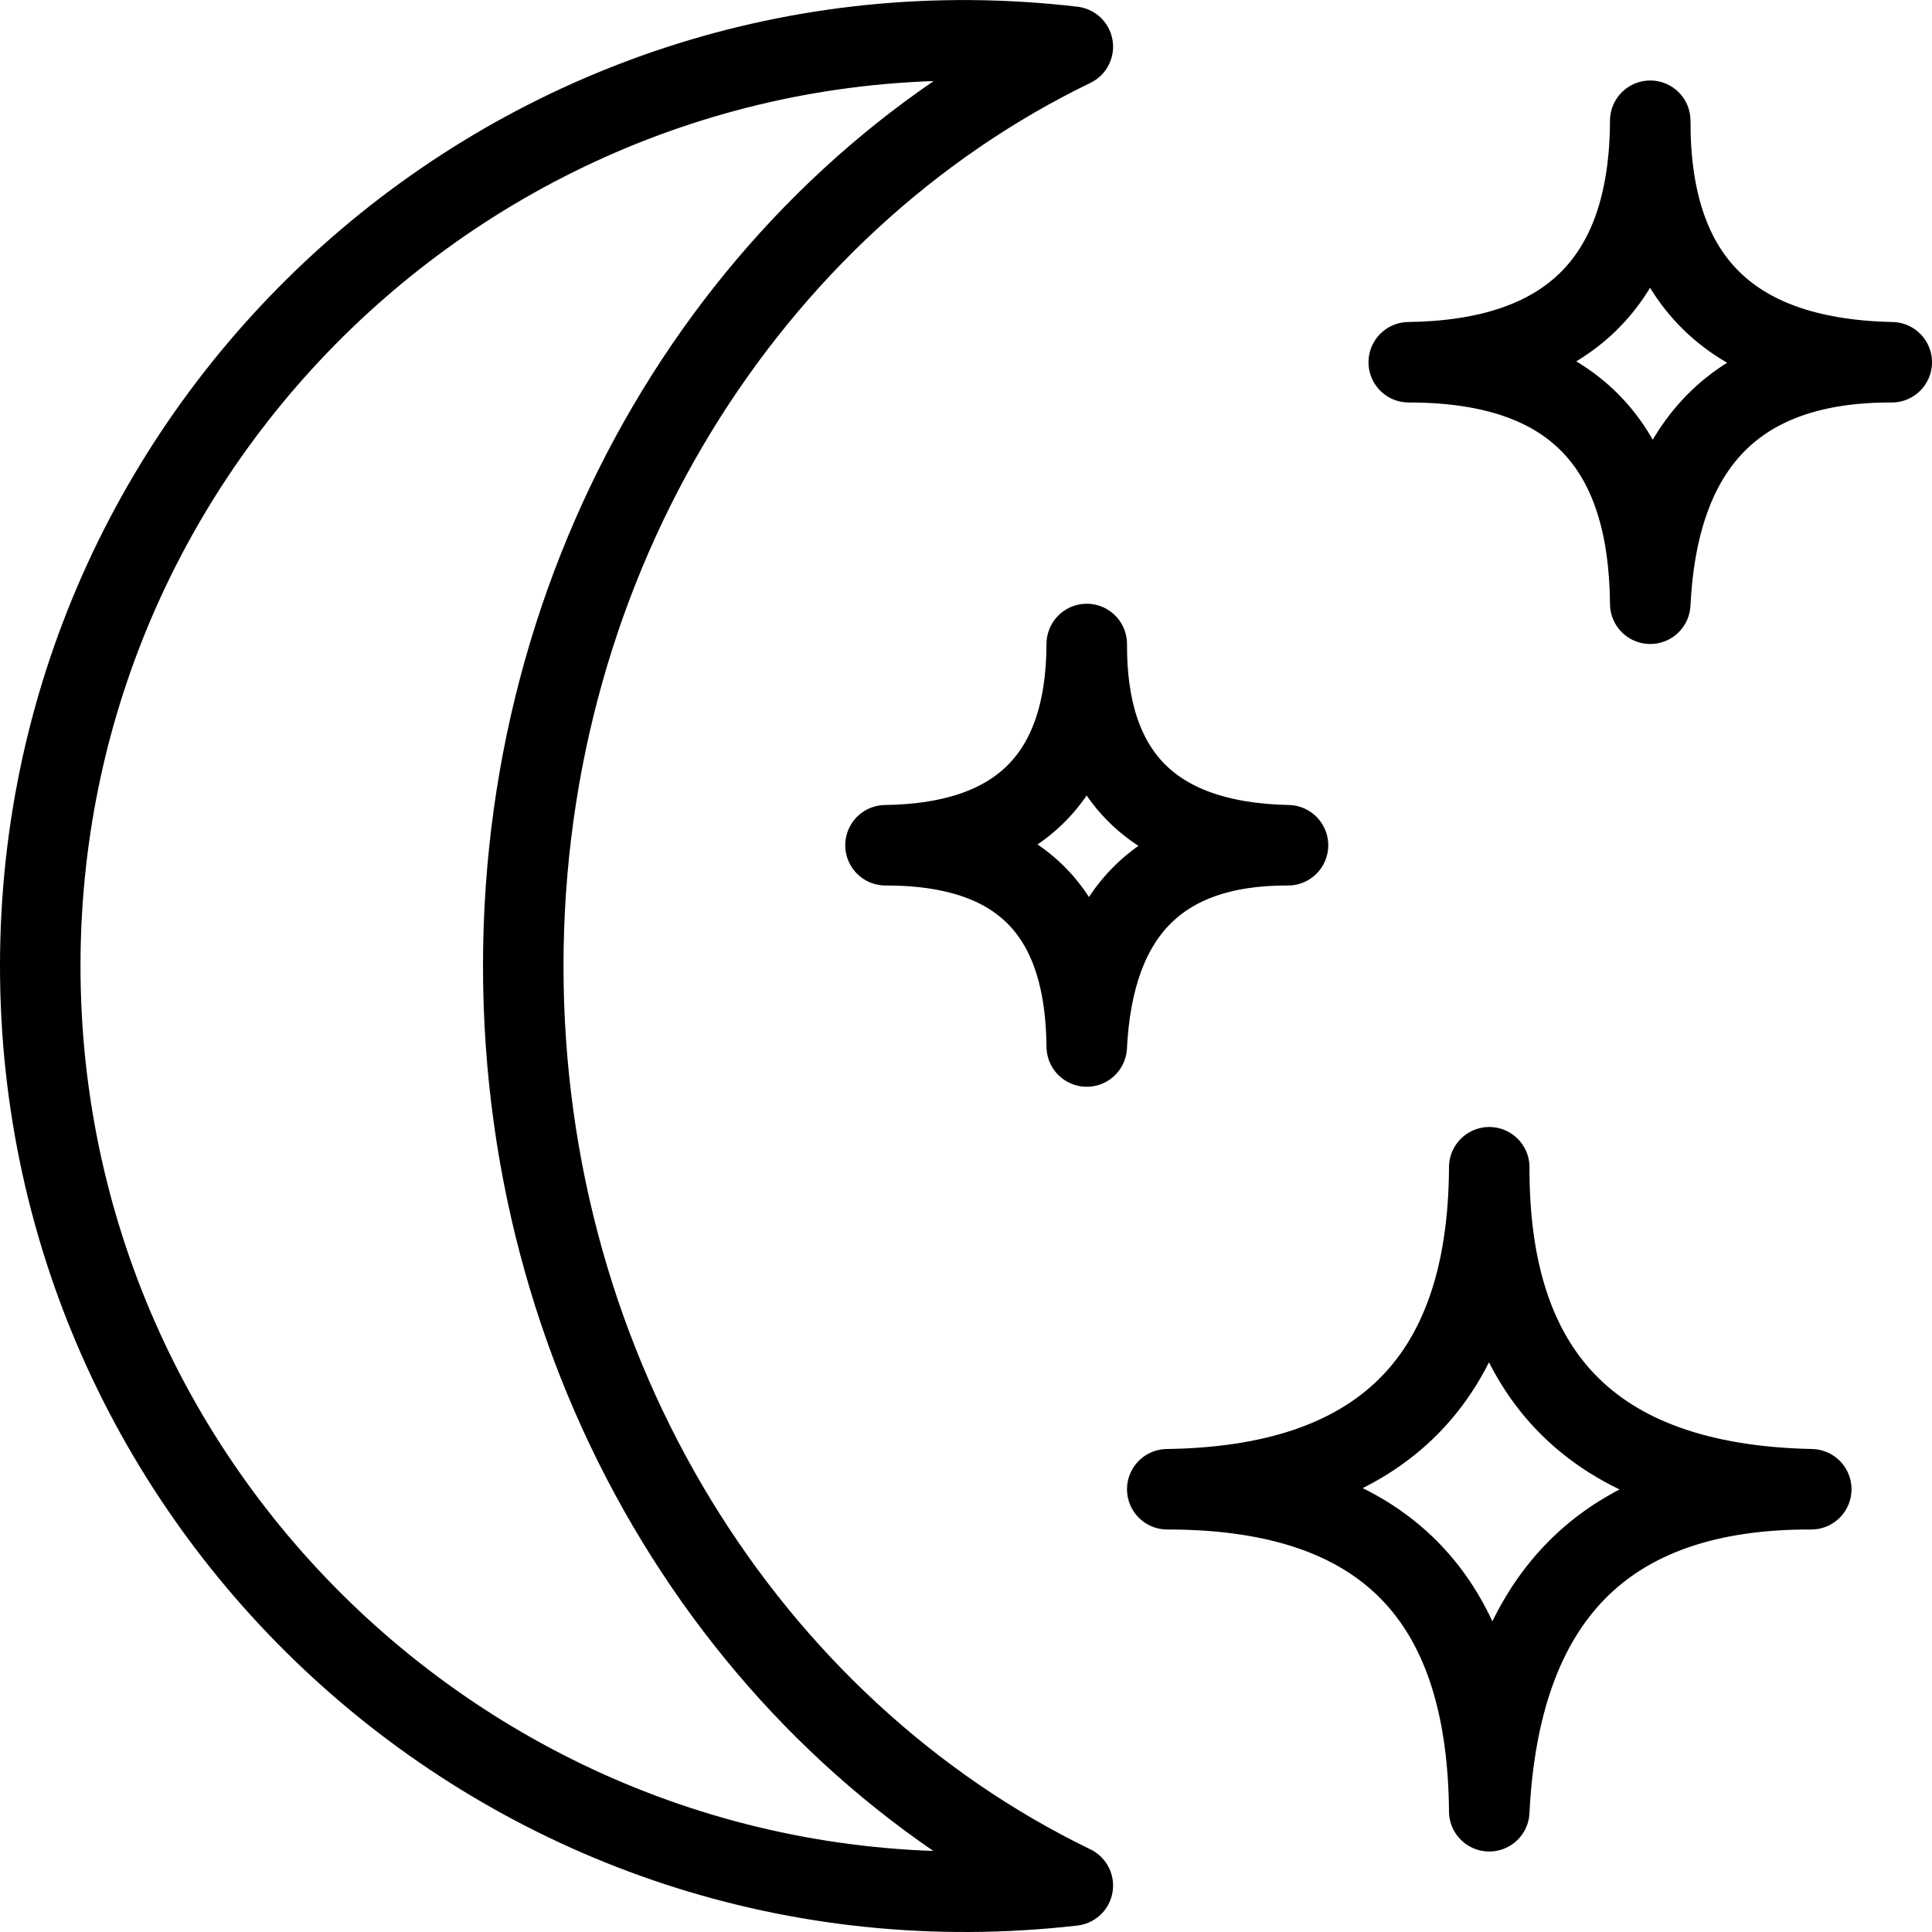
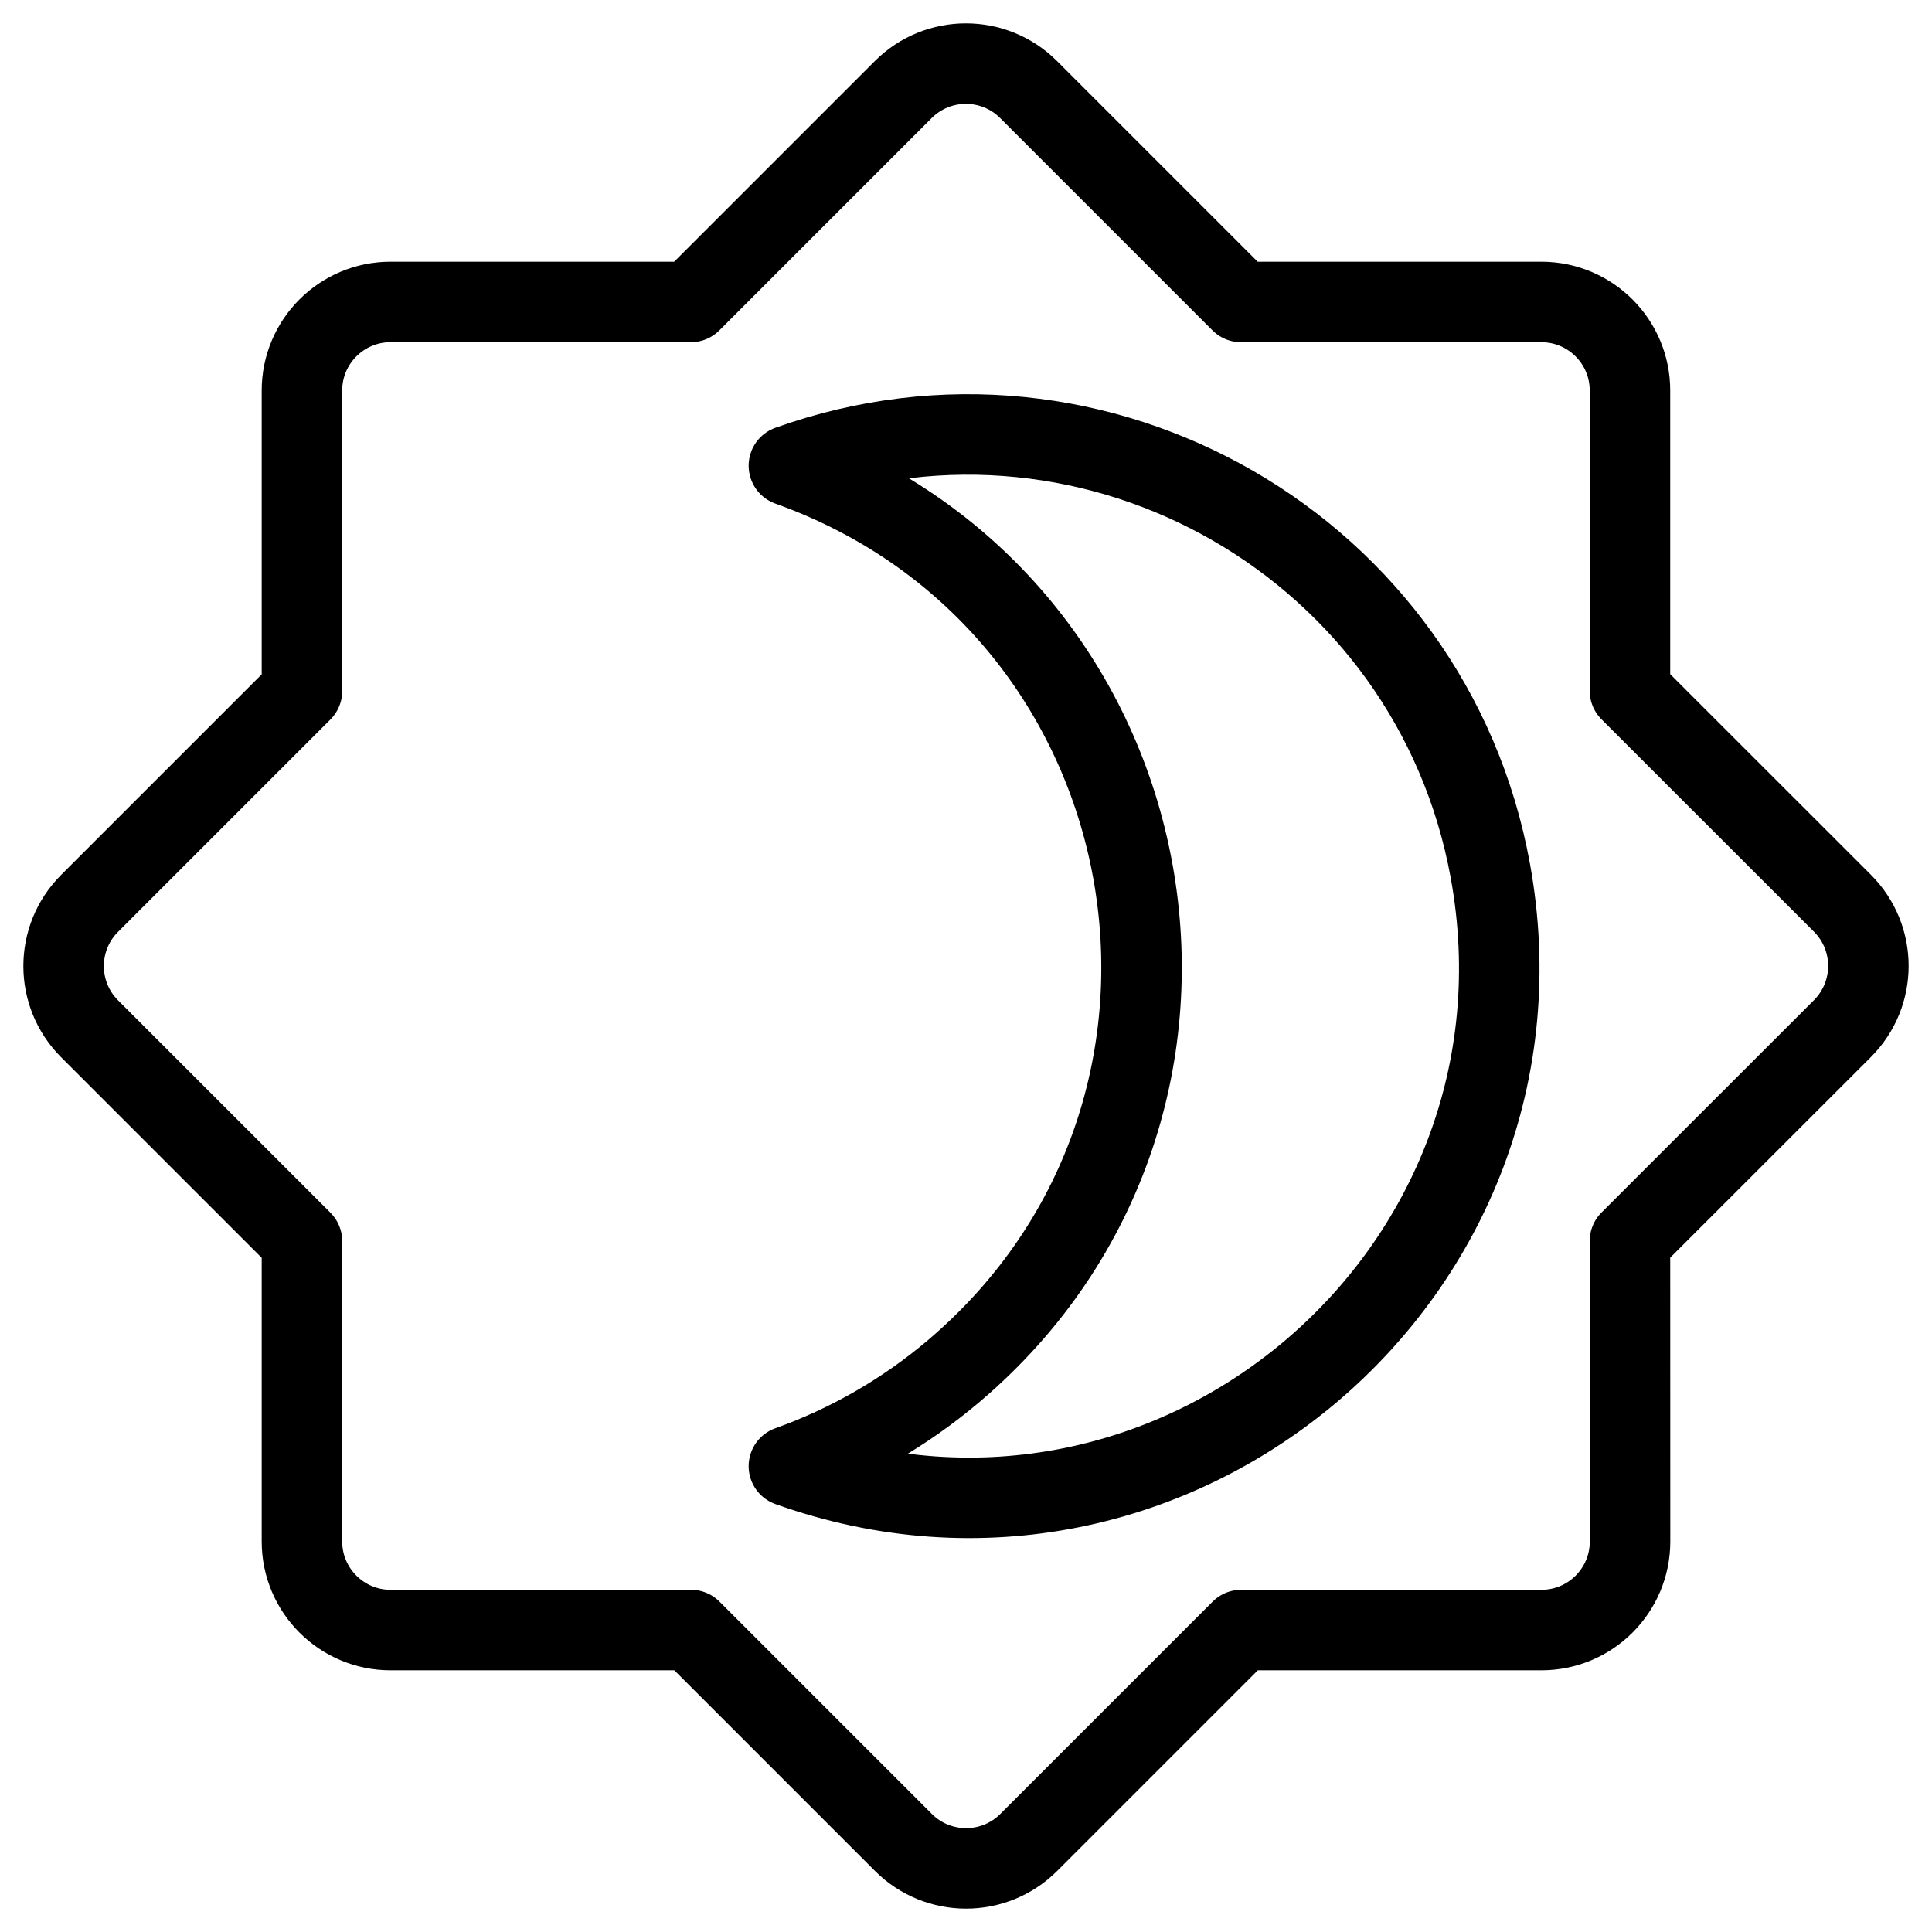
- <svg viewBox="0 0 24 24" enable-background="new 0 0 24 24" xml:space="preserve">
-   <g id="Outline_Icons">
-     <g>
-       <g>
-         <path fill="none" stroke="#000000" stroke-linecap="round" stroke-linejoin="round" stroke-miterlimit="10" d="M6.5,12     c0-5.094,2.806-9.474,6.827-11.42C6.474-0.221,0.5,5.146,0.5,12c0,6.822,5.931,12.213,12.827,11.423     C9.305,21.476,6.5,17.096,6.5,12z" />
-       </g>
-       <path fill="none" stroke="#000000" stroke-linejoin="round" stroke-miterlimit="10" d="M18.5,14.5c-0.008,2.512,1.215,3.942,4,4    c-2.584-0.01-3.869,1.375-4,4c-0.021-2.474-1.131-4.002-4-4C17.068,18.465,18.489,17.225,18.5,14.5z" />
-       <path fill="none" stroke="#000000" stroke-linejoin="round" stroke-miterlimit="10" d="M13.5,8c-0.006,1.57,0.76,2.463,2.5,2.5    c-1.615-0.006-2.418,0.86-2.5,2.5c-0.014-1.547-0.707-2.502-2.5-2.5C12.604,10.478,13.494,9.703,13.5,8z" />
-       <path fill="none" stroke="#000000" stroke-linejoin="round" stroke-miterlimit="10" d="M20.5,1.5c-0.006,1.885,0.912,2.957,3,3    c-1.938-0.007-2.902,1.032-3,3c-0.016-1.856-0.85-3.002-3-3C19.425,4.475,20.492,3.544,20.5,1.5z" />
-     </g>
-   </g>
-   <g id="invisible_shape">
-     <rect fill="none" width="24" height="24" />
-   </g>
+ <svg xmlns="http://www.w3.org/2000/svg" viewBox="0 0 24 24" id="Light-Mode-Bright-Dark-1--Streamline-Ultimate.svg">
+   <path d="M20.248 15.416L22.888 12.777C23.317 12.347 23.317 11.651 22.888 11.221L20.248 8.582V4.851C20.248 4.244 19.756 3.752 19.149 3.751H15.416L12.777 1.112C12.347 0.683 11.651 0.683 11.221 1.112L8.582 3.751H4.851C4.244 3.751 3.751 4.244 3.751 4.851V8.584L1.112 11.223C0.683 11.653 0.683 12.349 1.112 12.779L3.751 15.418V19.149C3.751 19.756 4.244 20.249 4.851 20.249H8.584L11.223 22.888C11.653 23.317 12.349 23.317 12.779 22.888L15.418 20.249H19.149C19.756 20.249 20.249 19.756 20.249 19.149Z" fill="none" stroke="currentColor" stroke-linecap="round" stroke-linejoin="round" stroke-width="1" />
+   <path d="M9.8 5.785C14.584 7.495 15.723 13.741 11.851 17.029C11.244 17.544 10.55 17.945 9.8 18.213C14.584 19.922 19.424 15.813 18.513 10.815C17.783 6.81 13.634 4.415 9.8 5.785Z" fill="none" stroke="currentColor" stroke-linecap="round" stroke-linejoin="round" stroke-width="1" />
</svg>
